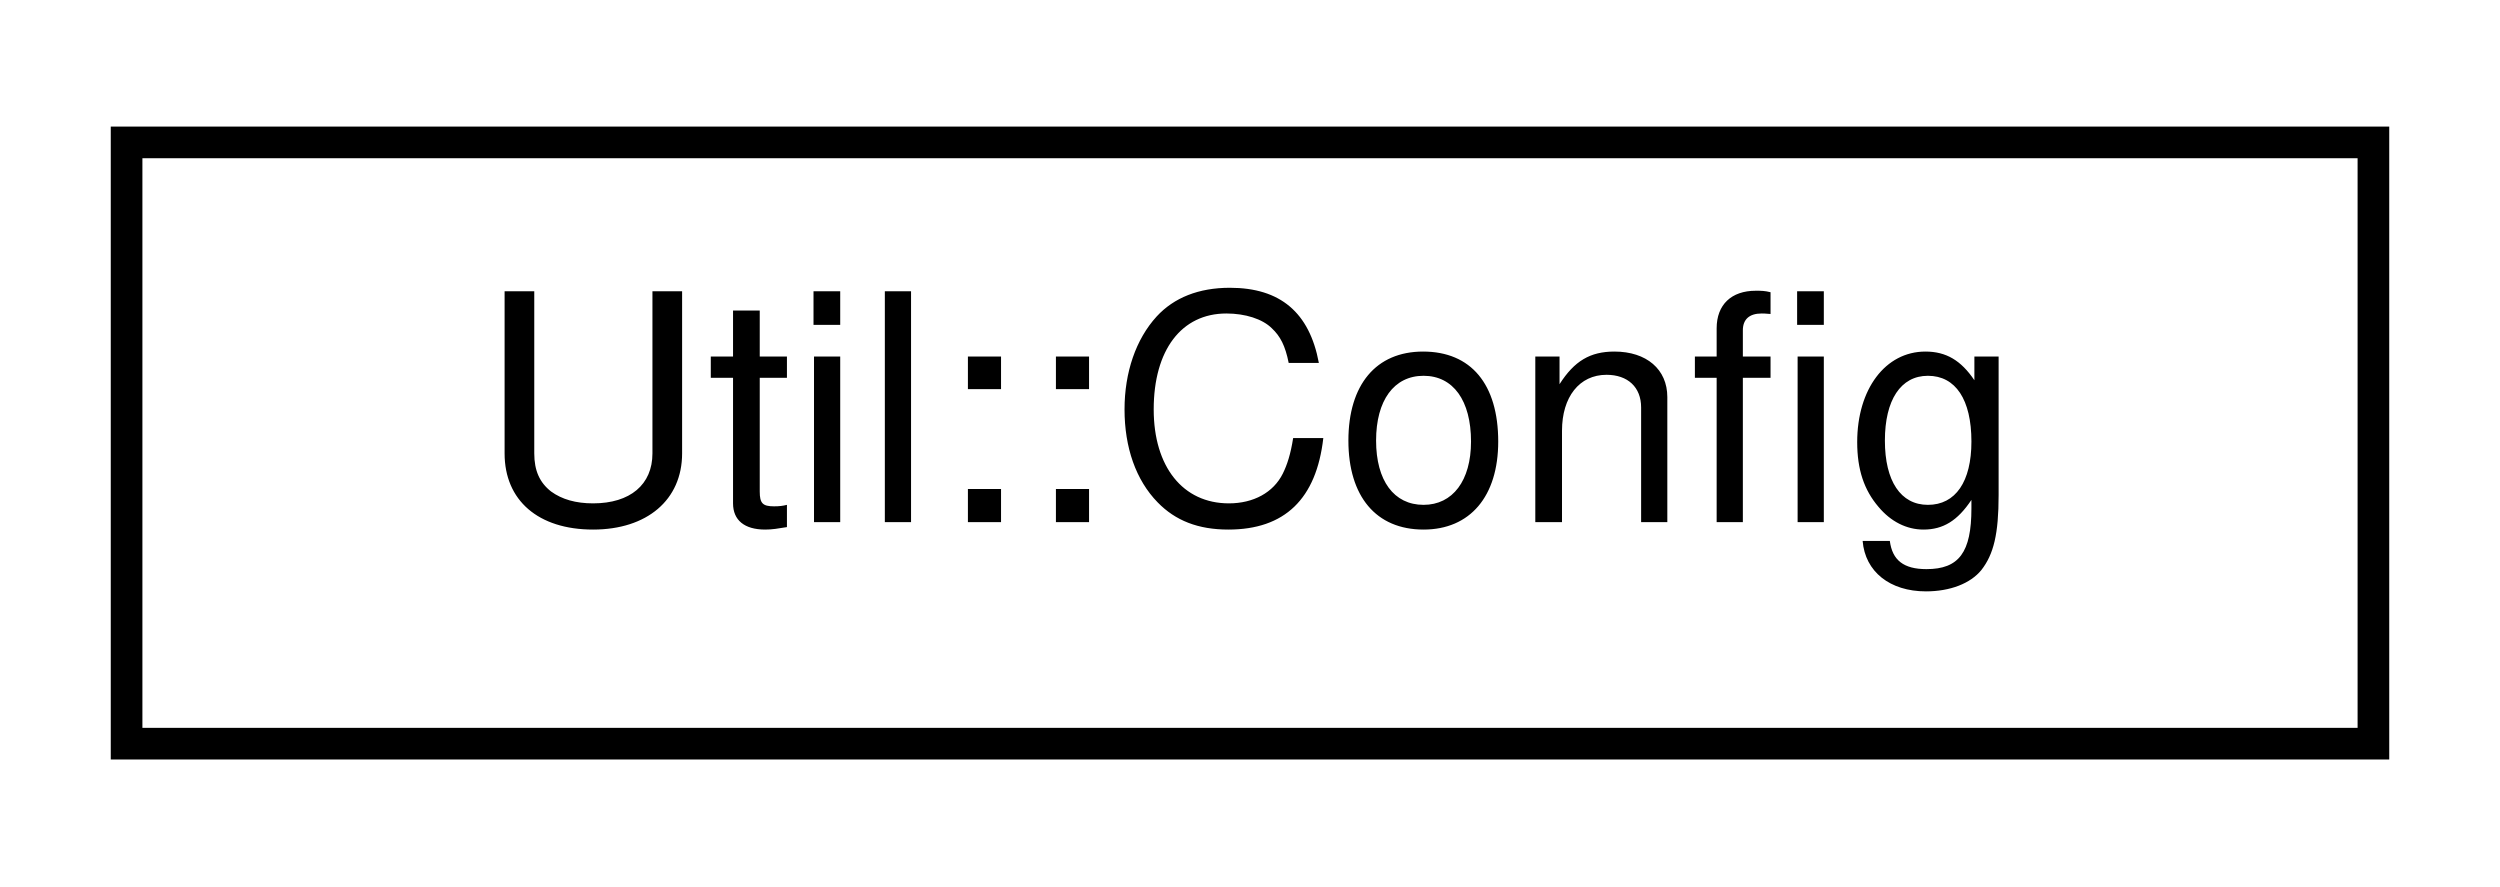
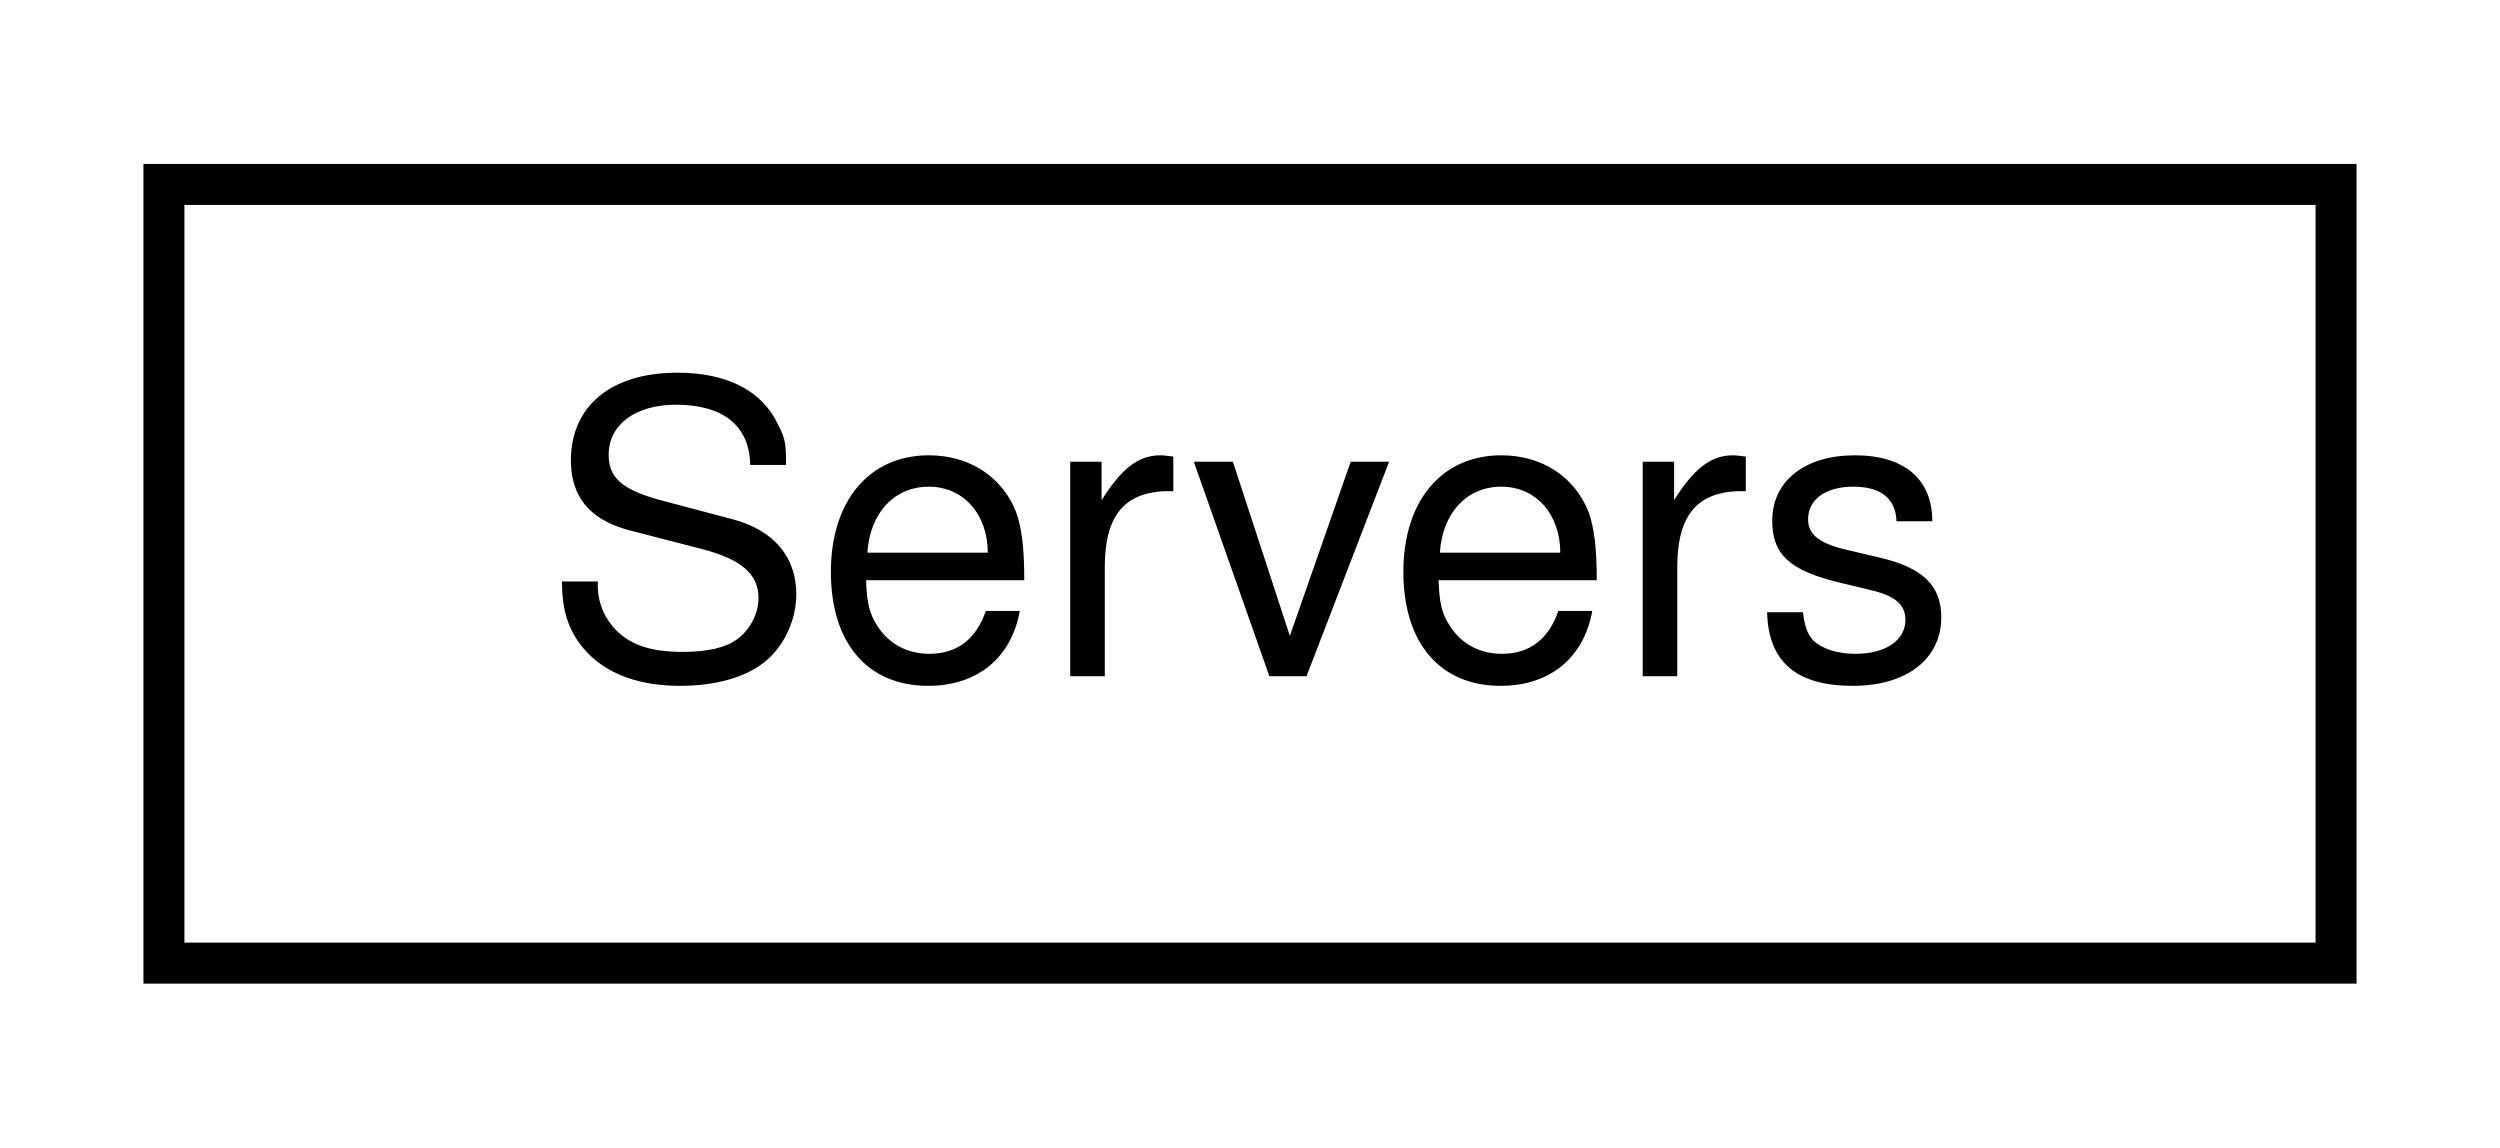
- <svg xmlns="http://www.w3.org/2000/svg" xmlns:xlink="http://www.w3.org/1999/xlink" width="79pt" height="28pt" viewBox="0.00 0.00 79.00 28.00">
+ <svg xmlns="http://www.w3.org/2000/svg" xmlns:xlink="http://www.w3.org/1999/xlink" width="61pt" height="28pt" viewBox="0.00 0.00 61.00 28.00">
  <g id="graph0" class="graph" transform="scale(1 1) rotate(0) translate(4 24)">
    <g id="node1" class="node">
      <g id="a_node1">
-         <a xlink:href="structUtil_1_1Config.html" target="_top" xlink:title=" ">
-           <polygon fill="none" stroke="black" points="0,-0.5 0,-19.5 71,-19.5 71,-0.5 0,-0.5" />
-           <text text-anchor="middle" x="35.5" y="-7.5" font-family="Helvetica,sans-Serif" font-size="10.00">Util::Config</text>
+         <a xlink:href="classServers.html" target="_top" xlink:title=" ">
+           <polygon fill="none" stroke="black" points="0,-0.5 0,-19.5 53,-19.5 53,-0.5 0,-0.5" />
+           <text text-anchor="middle" x="26.5" y="-7.5" font-family="Helvetica,sans-Serif" font-size="10.00">Servers</text>
        </a>
      </g>
    </g>
  </g>
</svg>
